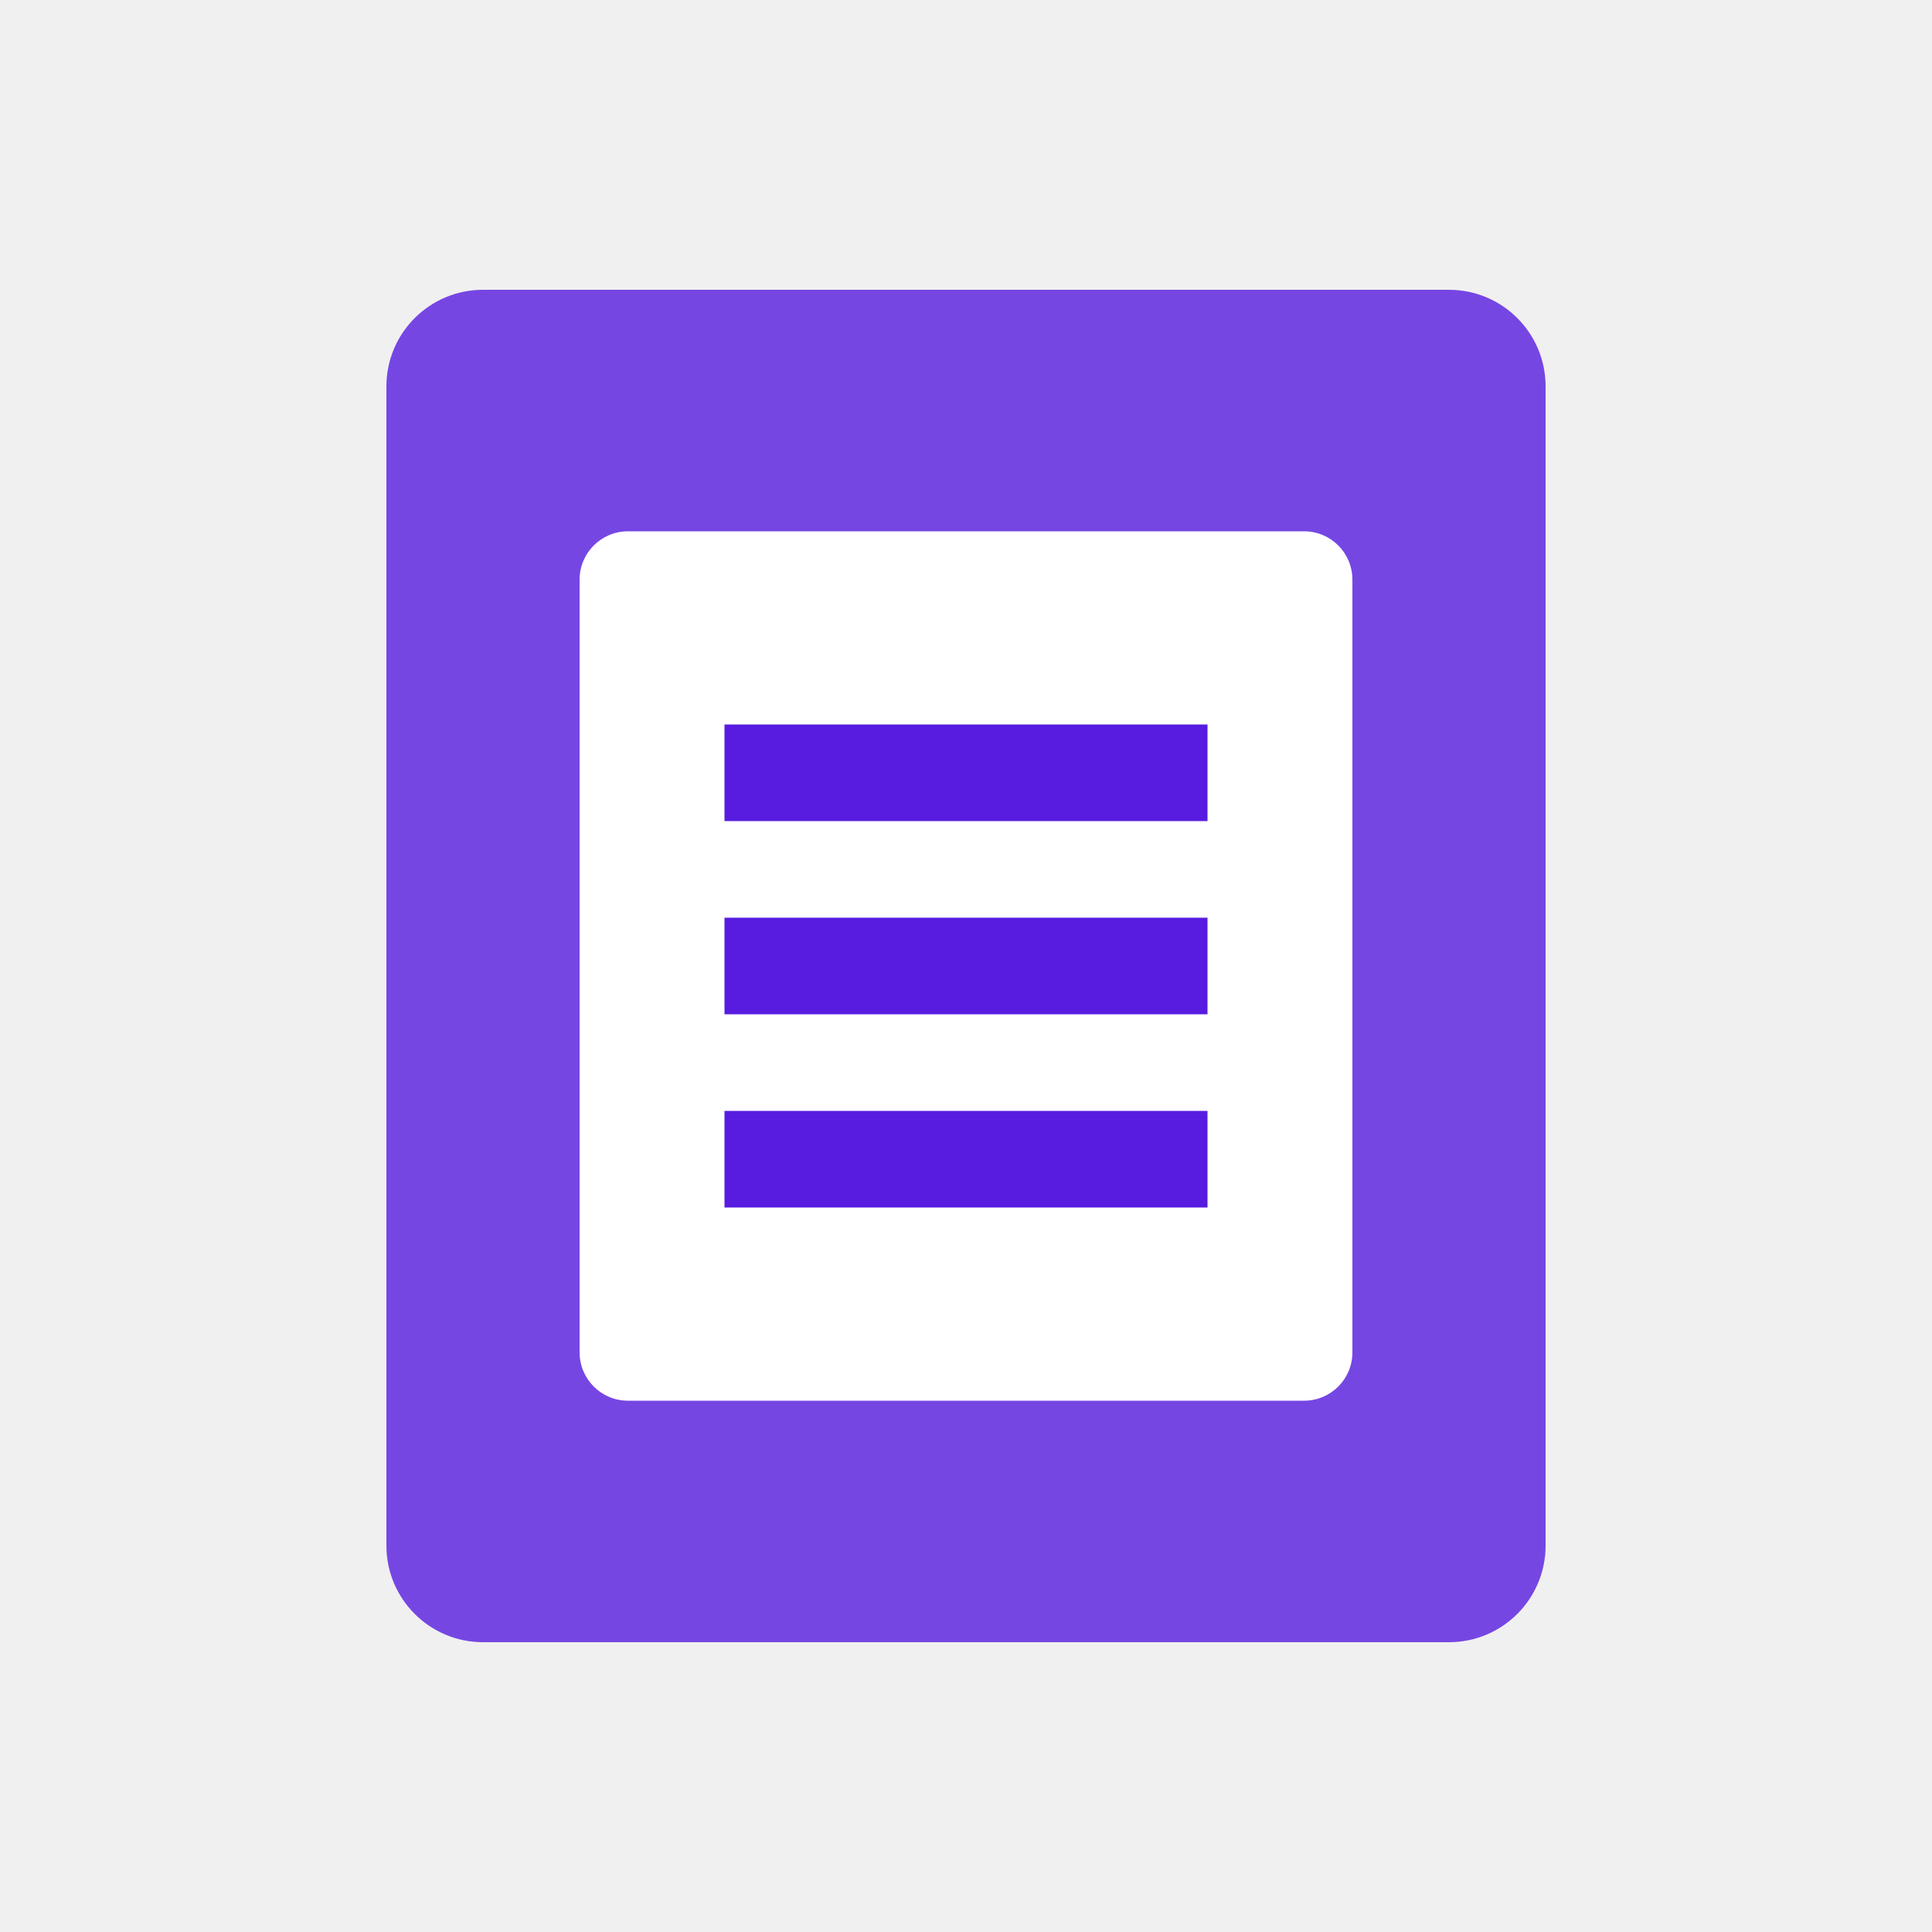
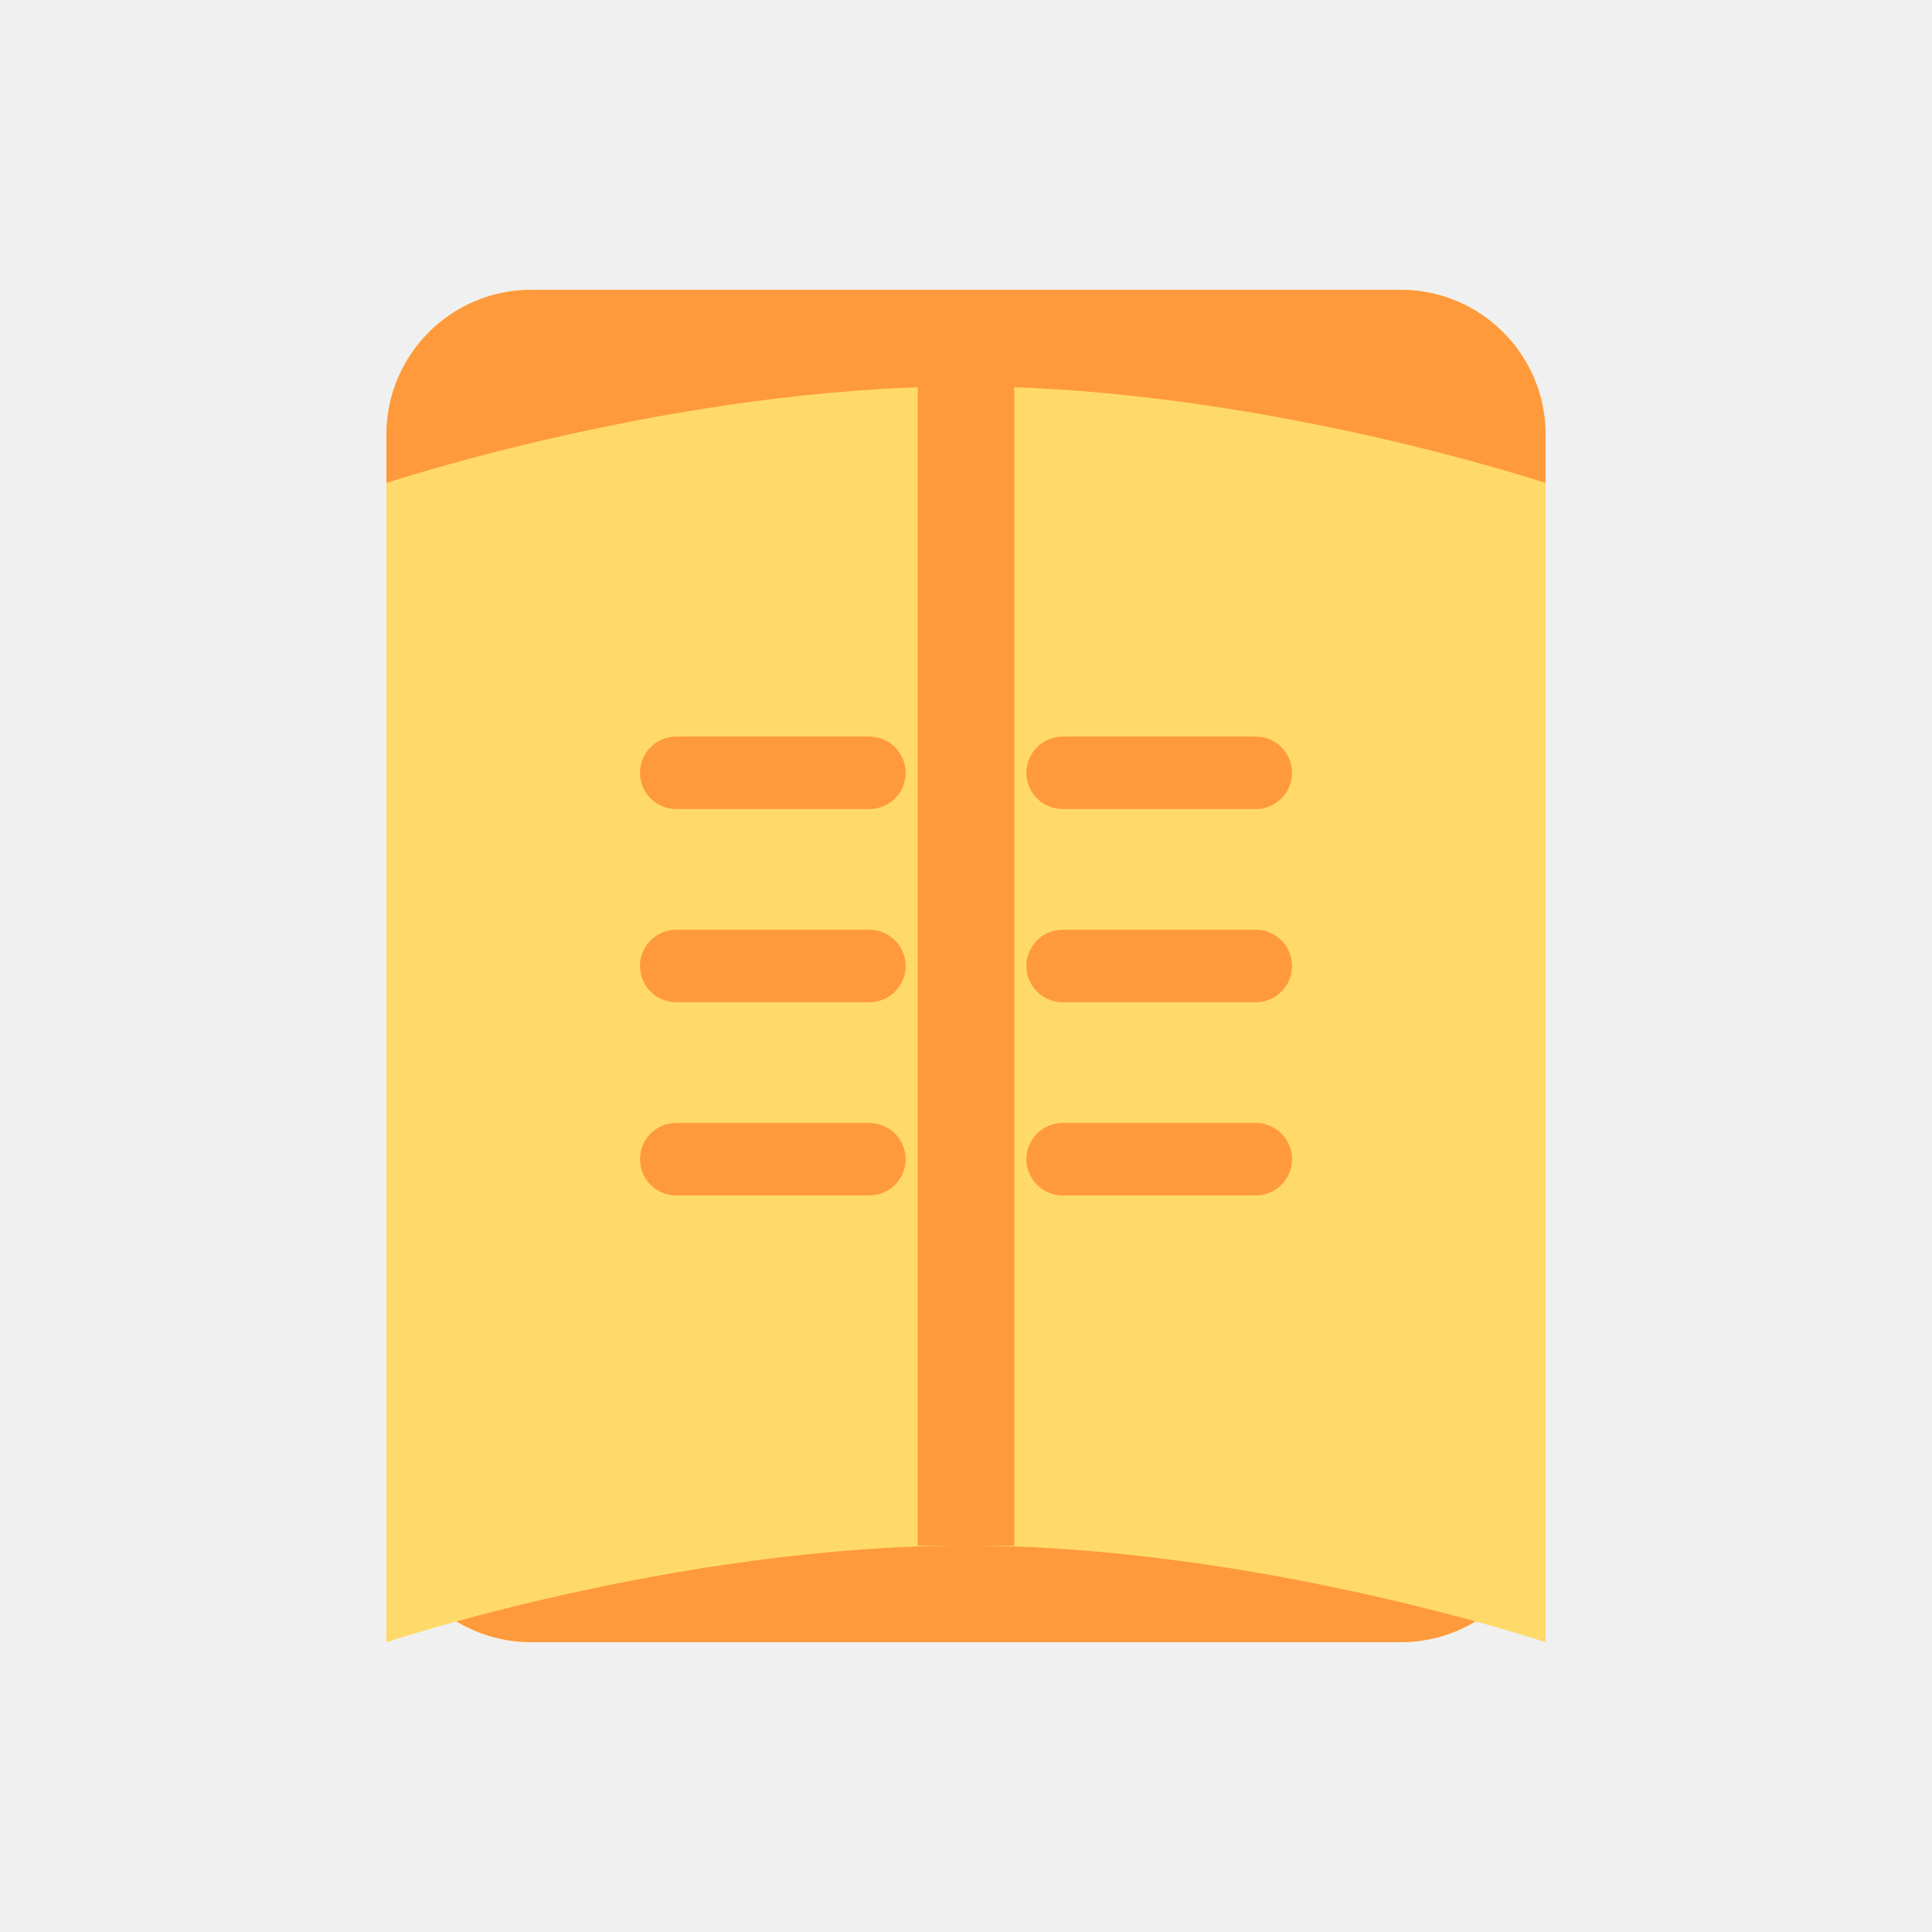
<svg xmlns="http://www.w3.org/2000/svg" width="40" height="40" viewBox="0 0 40 40" fill="none">
-   <path d="M8 8C8 6.895 8.895 6 10 6H30C31.105 6 32 6.895 32 8V32C32 33.105 31.105 34 30 34H10C8.895 34 8 33.105 8 32V8Z" fill="#571CE0" opacity="0.8" />
-   <path d="M12 12C12 11.448 12.448 11 13 11H27C27.552 11 28 11.448 28 12V28C28 28.552 27.552 29 27 29H13C12.448 29 12 28.552 12 28V12Z" fill="white" />
-   <path d="M15 15H25V17H15V15Z" fill="#571CE0" />
-   <path d="M15 19H25V21H15V19Z" fill="#571CE0" />
-   <path d="M15 23H25V25H15V23Z" fill="#571CE0" />
+   <rect x="8" y="6" width="24" height="28" rx="3" fill="#FFDA6A" />
+   <rect x="8" y="6" width="24" height="28" rx="3" fill="#FF9A3C" />
+   <path d="M32 10V34C32 34 26 32 20 32C14 32 8 34 8 34V10C8 10 14 8 20 8C26 8 32 10 32 10Z" fill="#FFDA6A" />
+   <path d="M20 8V32" stroke="#FF9A3C" stroke-width="2" />
+   <path d="M14 16H18" stroke="#FF9A3C" stroke-width="1.5" stroke-linecap="round" />
+   <path d="M14 20H18" stroke="#FF9A3C" stroke-width="1.5" stroke-linecap="round" />
+   <path d="M14 24H18" stroke="#FF9A3C" stroke-width="1.5" stroke-linecap="round" />
+   <path d="M22 16H26" stroke="#FF9A3C" stroke-width="1.5" stroke-linecap="round" />
+   <path d="M22 20H26" stroke="#FF9A3C" stroke-width="1.5" stroke-linecap="round" />
+   <path d="M22 24H26" stroke="#FF9A3C" stroke-width="1.5" stroke-linecap="round" />
</svg>
